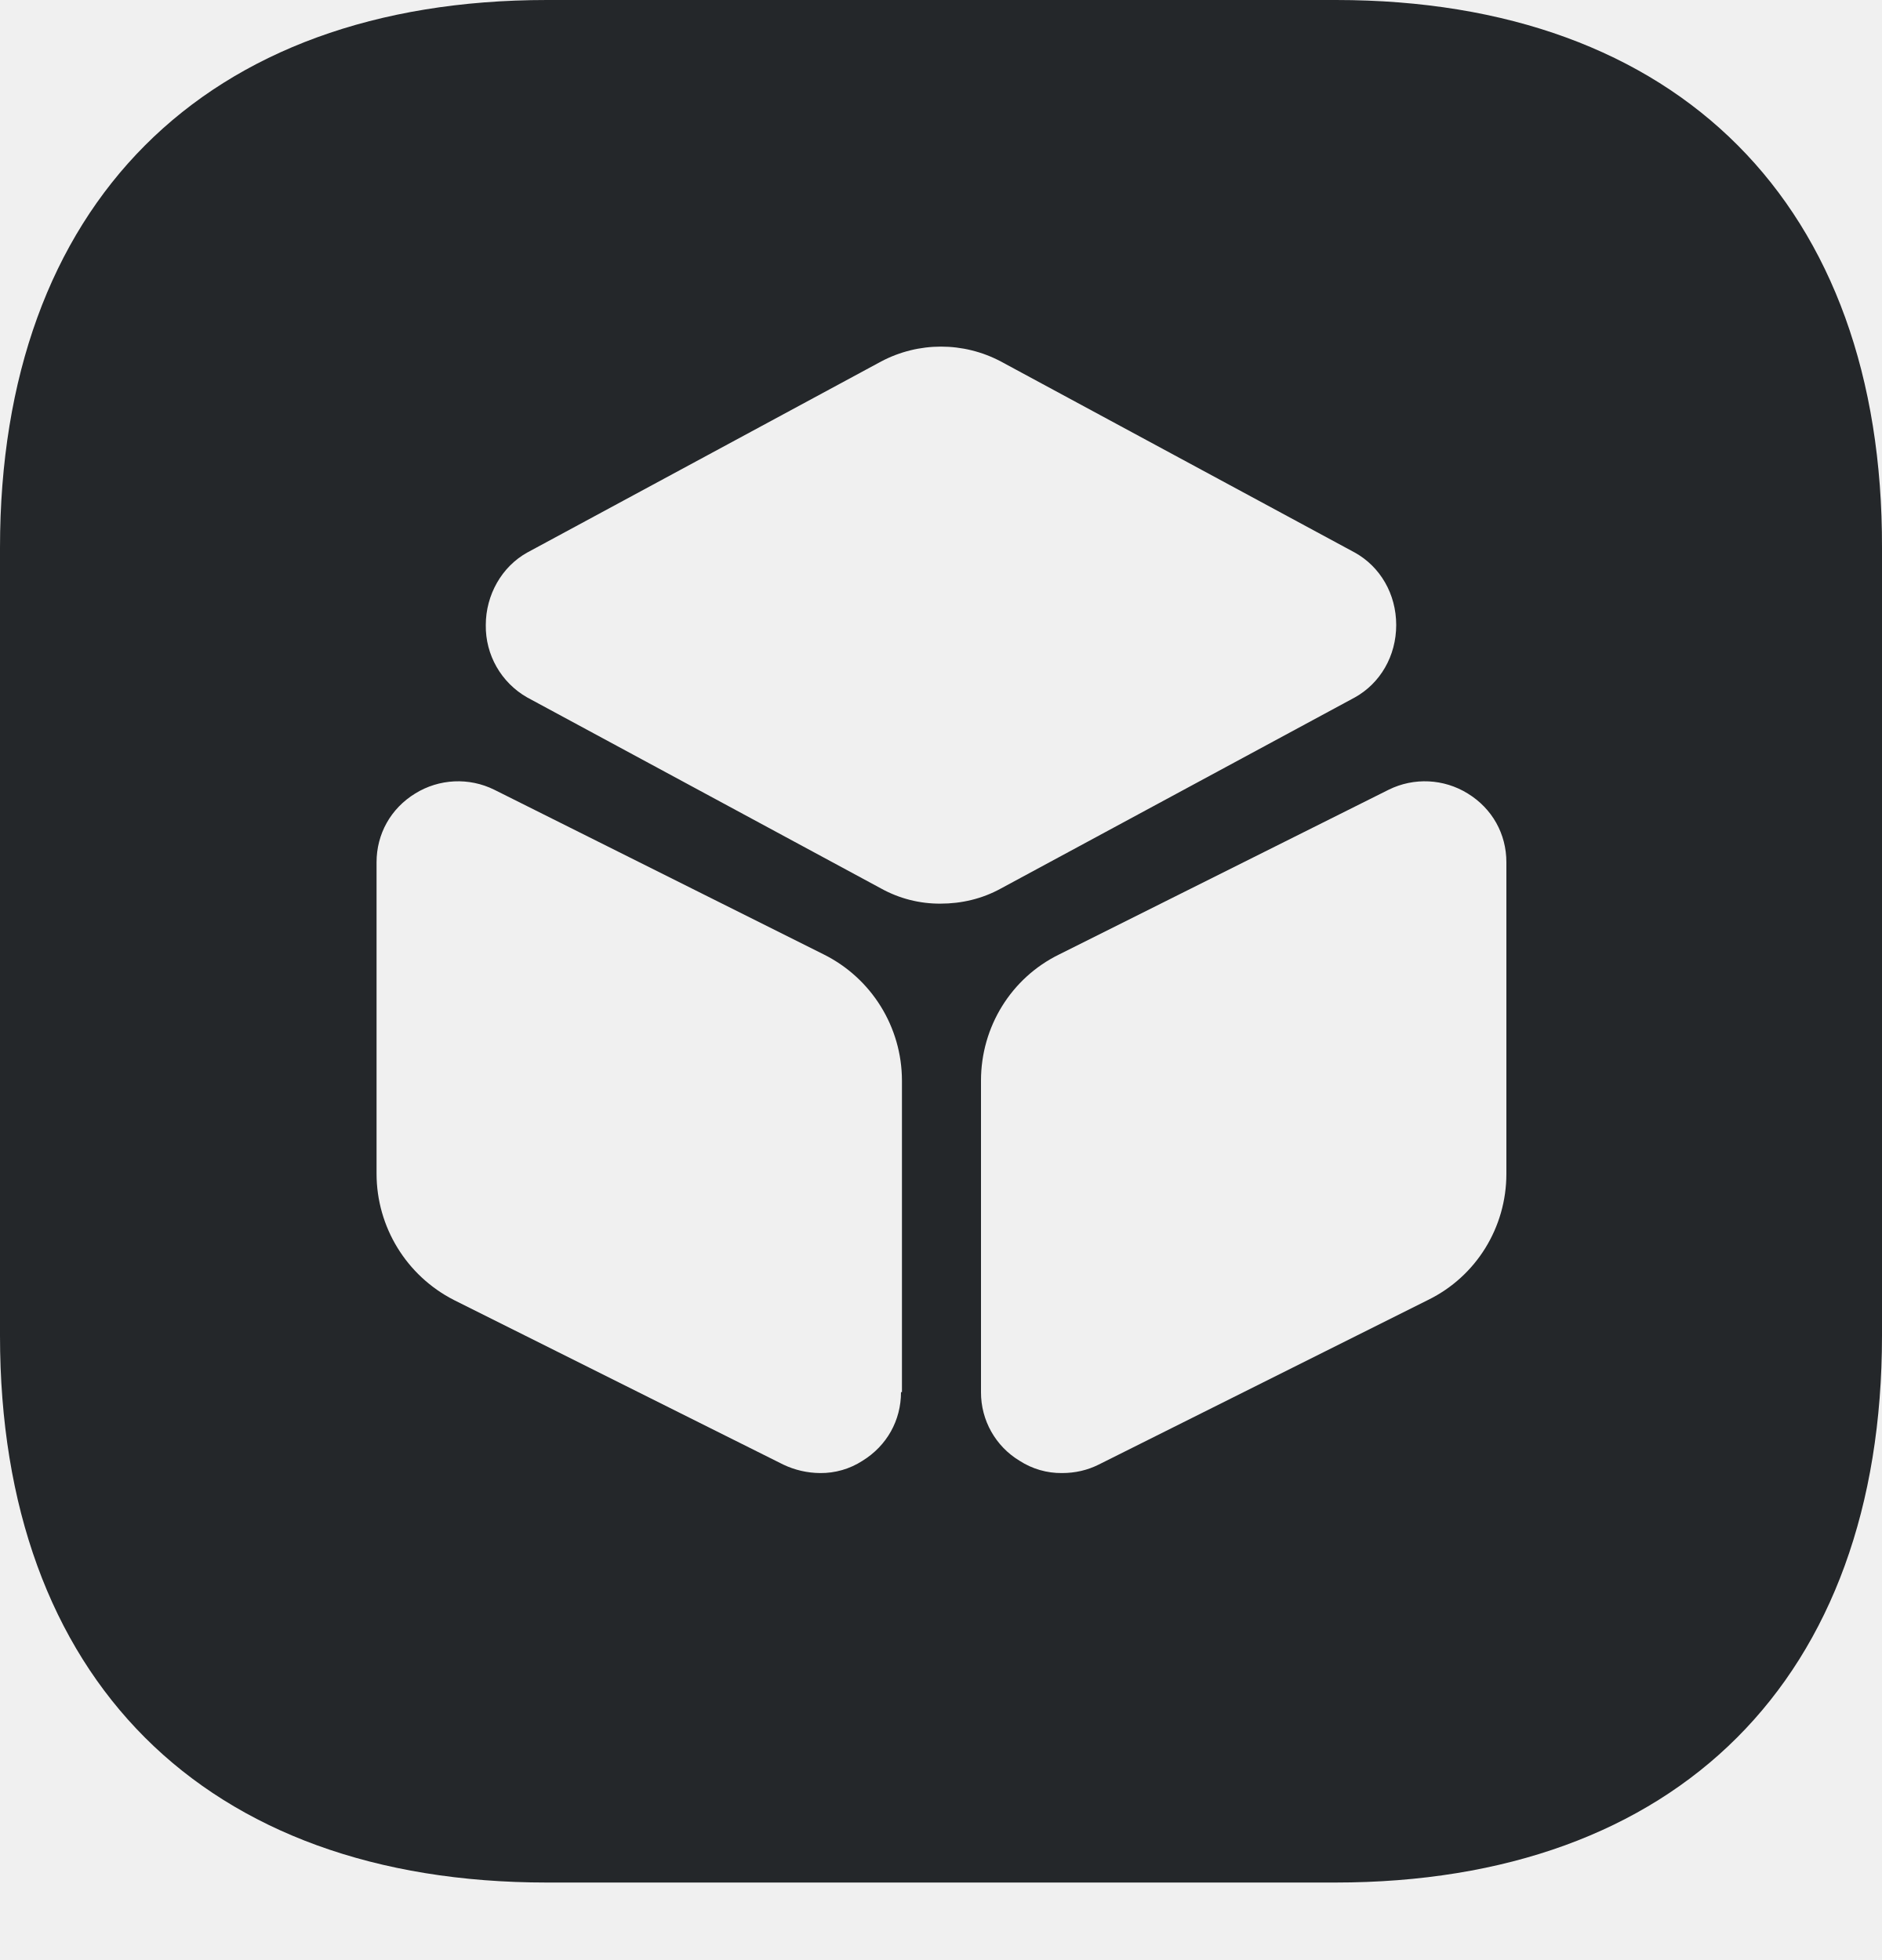
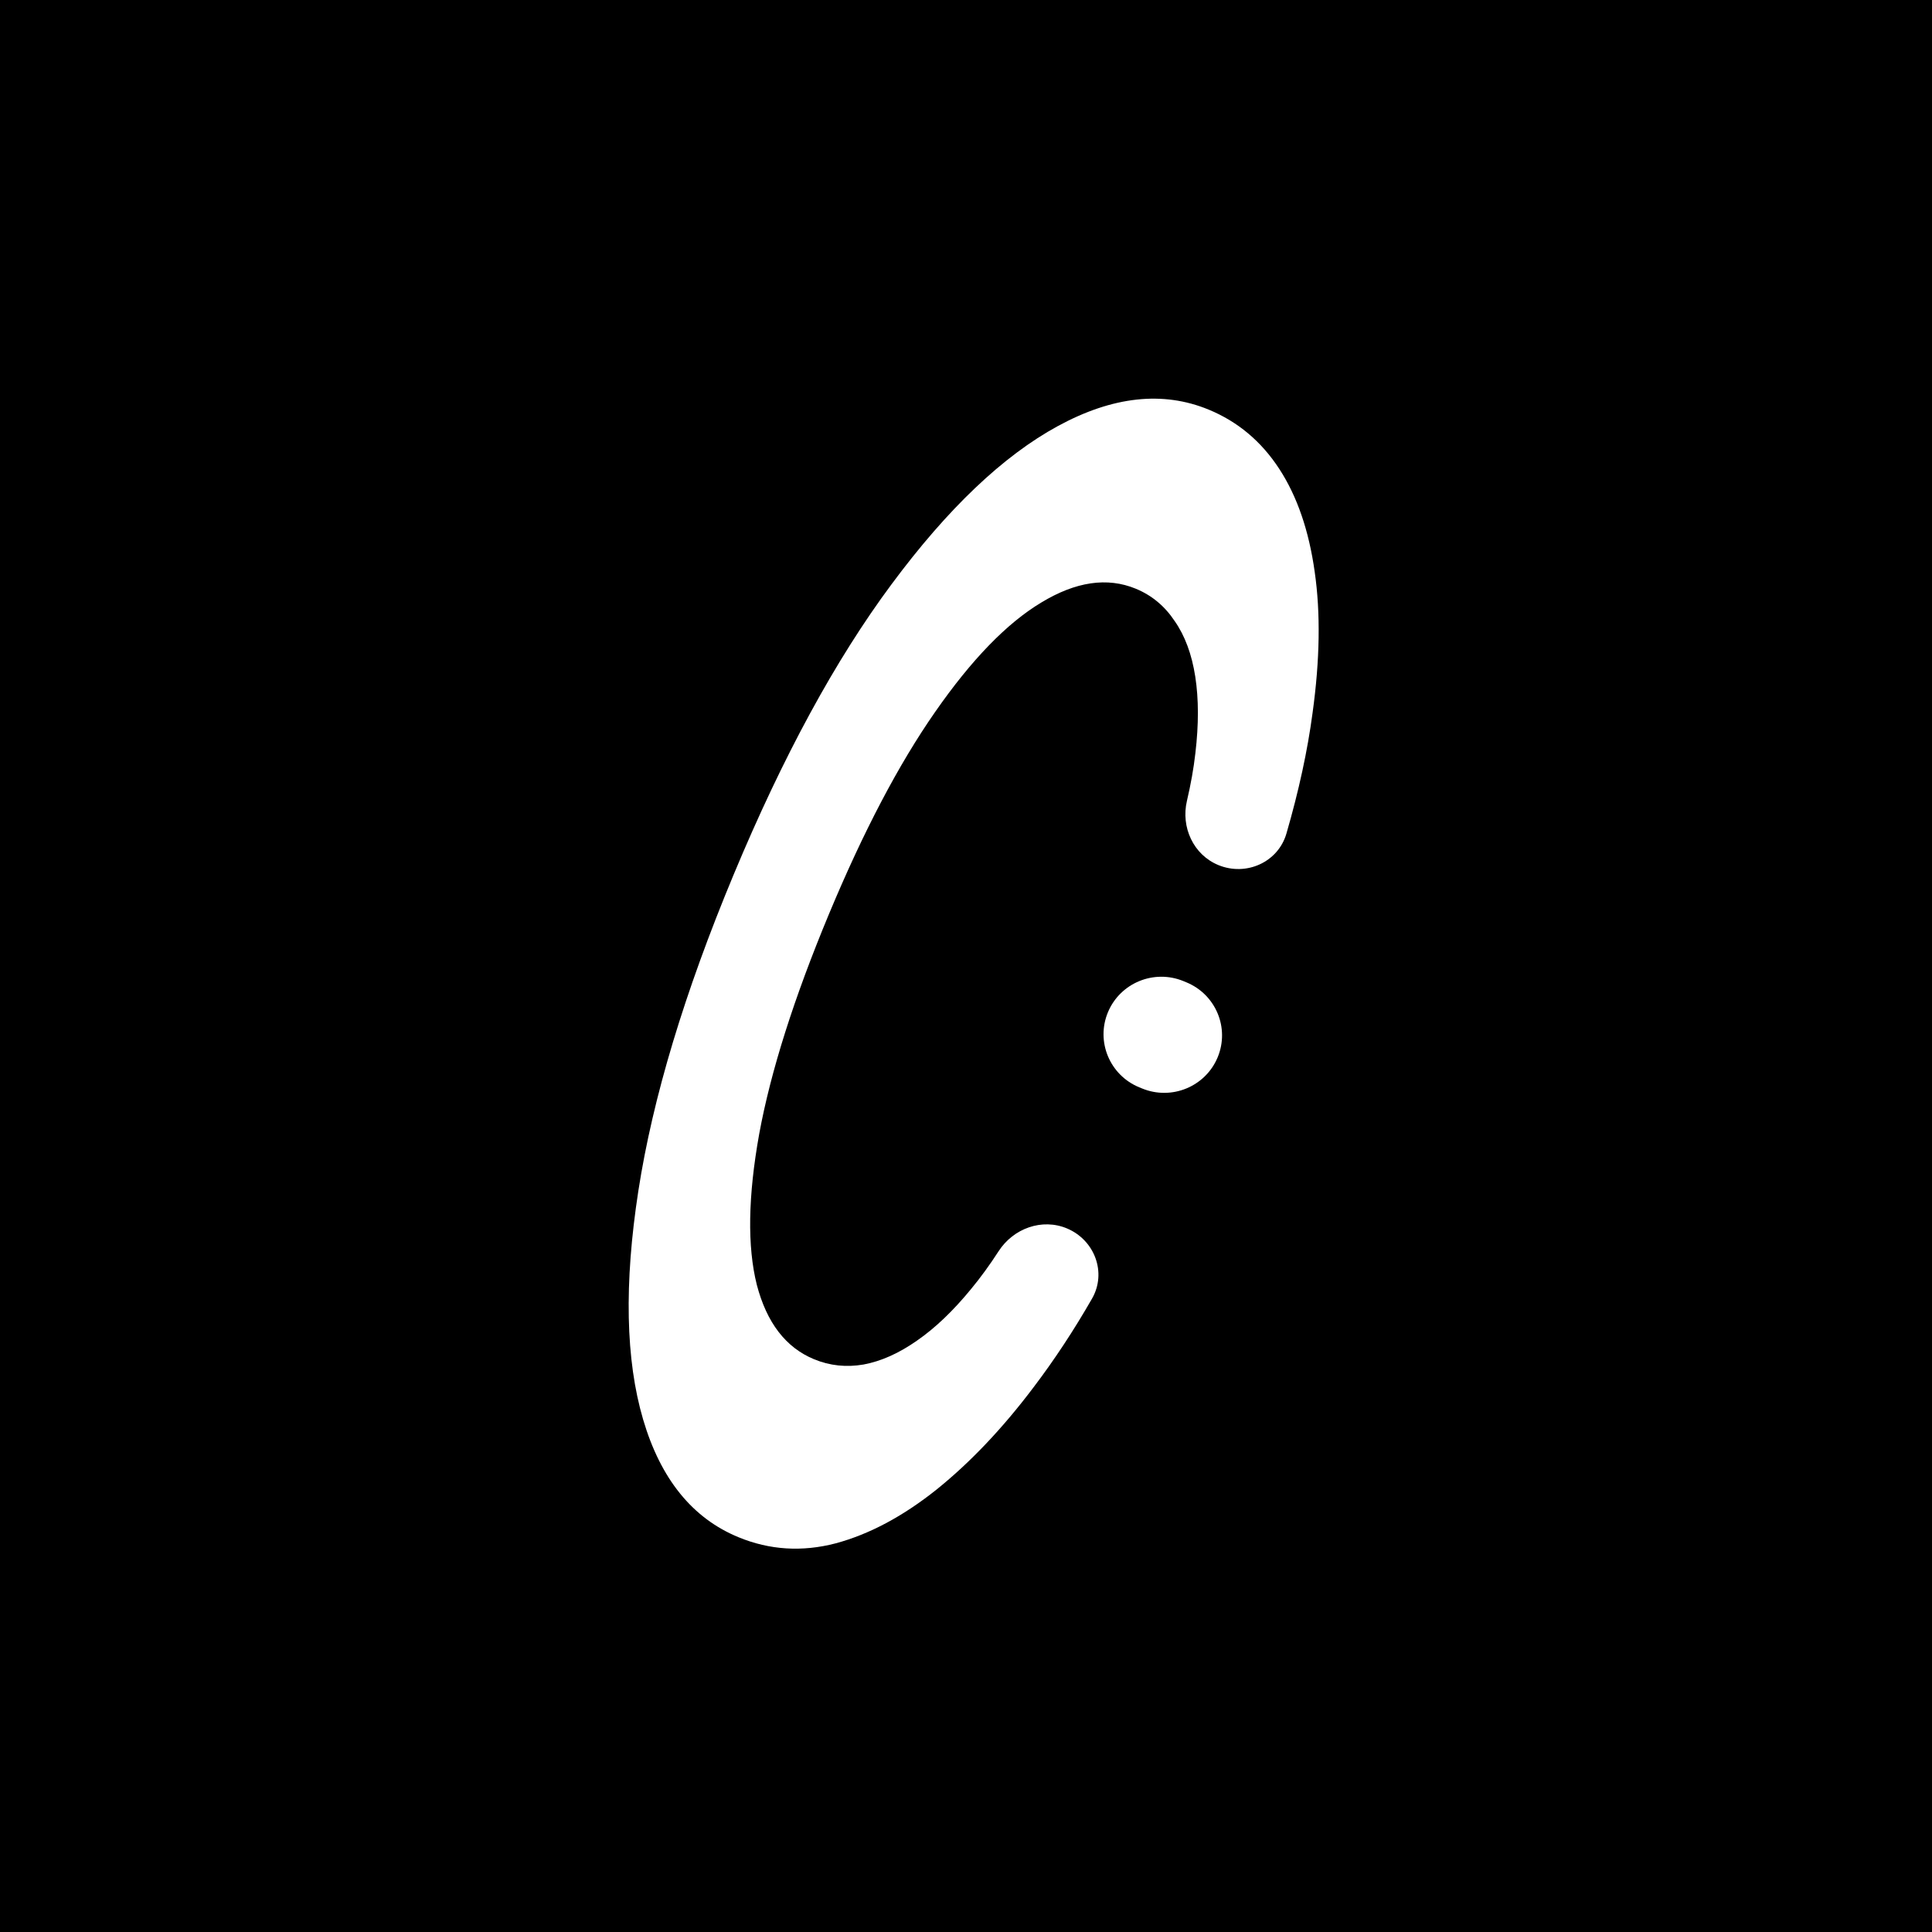
- <svg xmlns="http://www.w3.org/2000/svg" width="24" height="25" fill="none">
-   <path d="M17.037 0H6.975C2.605 0 0 2.617 0 6.987v10.05c0 4.37 2.605 6.975 6.975 6.975h10.05c4.37 0 6.975-2.605 6.975-6.976V6.988C24.012 2.617 21.407 0 17.037 0ZM11.49 17.757c0 .36-.18.684-.492.876a.975.975 0 0 1-.54.156 1.11 1.11 0 0 1-.469-.108l-4.202-2.1a1.811 1.811 0 0 1-.985-1.61v-3.973c0-.36.18-.685.493-.877a1.04 1.04 0 0 1 1.008-.048l4.202 2.101a1.8 1.8 0 0 1 .997 1.609v3.974h-.012Zm-.252-6.423L6.723 8.896a1.045 1.045 0 0 1-.528-.924c0-.384.204-.744.528-.924l4.515-2.438a1.631 1.631 0 0 1 1.524 0l4.515 2.438c.324.18.528.528.528.924s-.204.744-.528.924l-4.515 2.438c-.24.132-.504.192-.768.192a1.54 1.54 0 0 1-.756-.192Zm7.972 3.638c0 .684-.385 1.308-.997 1.608l-4.202 2.101c-.144.072-.3.108-.468.108a.975.975 0 0 1-.54-.156 1.017 1.017 0 0 1-.493-.876v-3.974c0-.684.384-1.309.997-1.609l4.202-2.101a1.04 1.04 0 0 1 1.008.048c.313.192.493.516.493.877v3.974Z" fill="#24272A" />
+ <svg xmlns="http://www.w3.org/2000/svg" width="132" height="132" viewBox="0 0 132 132" fill="none">
+   <mask id="mask0_244_1858" style="mask-type:alpha" maskUnits="userSpaceOnUse" x="0" y="0" width="132" height="132">
+     <rect width="132" height="132" fill="#D9D9D9" />
+   </mask>
+   <g mask="url(#mask0_244_1858)">
+     <rect x="-67.048" y="66.293" width="188.571" height="188.571" transform="rotate(-45 -67.0476 66.2925)" fill="black" />
+   </g>
+   <path d="M87.892 56.952C87.322 58.914 85.143 59.886 83.244 59.105C81.532 58.4 80.674 56.513 81.094 54.72C81.361 53.581 81.554 52.496 81.671 51.465C81.903 49.501 81.901 47.755 81.664 46.228C81.427 44.7 80.958 43.435 80.257 42.432C79.578 41.408 78.691 40.672 77.596 40.221C75.65 39.42 73.499 39.736 71.141 41.168C68.793 42.576 66.375 45.07 63.886 48.65C61.407 52.206 58.992 56.803 56.641 62.442C54.25 68.179 52.66 73.188 51.872 77.468C51.105 81.728 51.051 85.167 51.708 87.782C52.386 90.378 53.692 92.074 55.626 92.87C56.698 93.311 57.822 93.43 58.998 93.228C60.197 93.006 61.413 92.463 62.647 91.598C63.893 90.738 65.128 89.559 66.353 88.061C66.995 87.286 67.62 86.427 68.229 85.485C69.234 83.928 71.2 83.209 72.913 83.936C74.797 84.737 75.626 86.953 74.612 88.723C73.365 90.897 72.032 92.919 70.611 94.79C68.505 97.584 66.3 99.908 63.998 101.763C61.706 103.594 59.407 104.822 57.099 105.445C54.802 106.044 52.587 105.905 50.455 105.027C47.31 103.733 45.138 101.052 43.94 96.984C42.743 92.916 42.634 87.709 43.614 81.363C44.595 75.016 46.764 67.816 50.123 59.76C53.492 51.679 57.088 45.066 60.913 39.919C64.748 34.747 68.536 31.144 72.278 29.109C76.02 27.074 79.452 26.699 82.575 27.984C84.567 28.804 86.175 30.152 87.399 32.029C88.623 33.905 89.432 36.255 89.825 39.076C90.229 41.873 90.18 45.085 89.678 48.711C89.336 51.285 88.74 54.032 87.892 56.952Z" fill="white" />
+   <path d="M75.698 69.158C76.533 67.155 78.844 66.204 80.861 67.034L81.054 67.114C83.07 67.943 84.028 70.24 83.192 72.243C82.357 74.246 80.046 75.197 78.03 74.367L77.836 74.288C75.82 73.458 74.863 71.162 75.698 69.158Z" fill="white" />
</svg>
